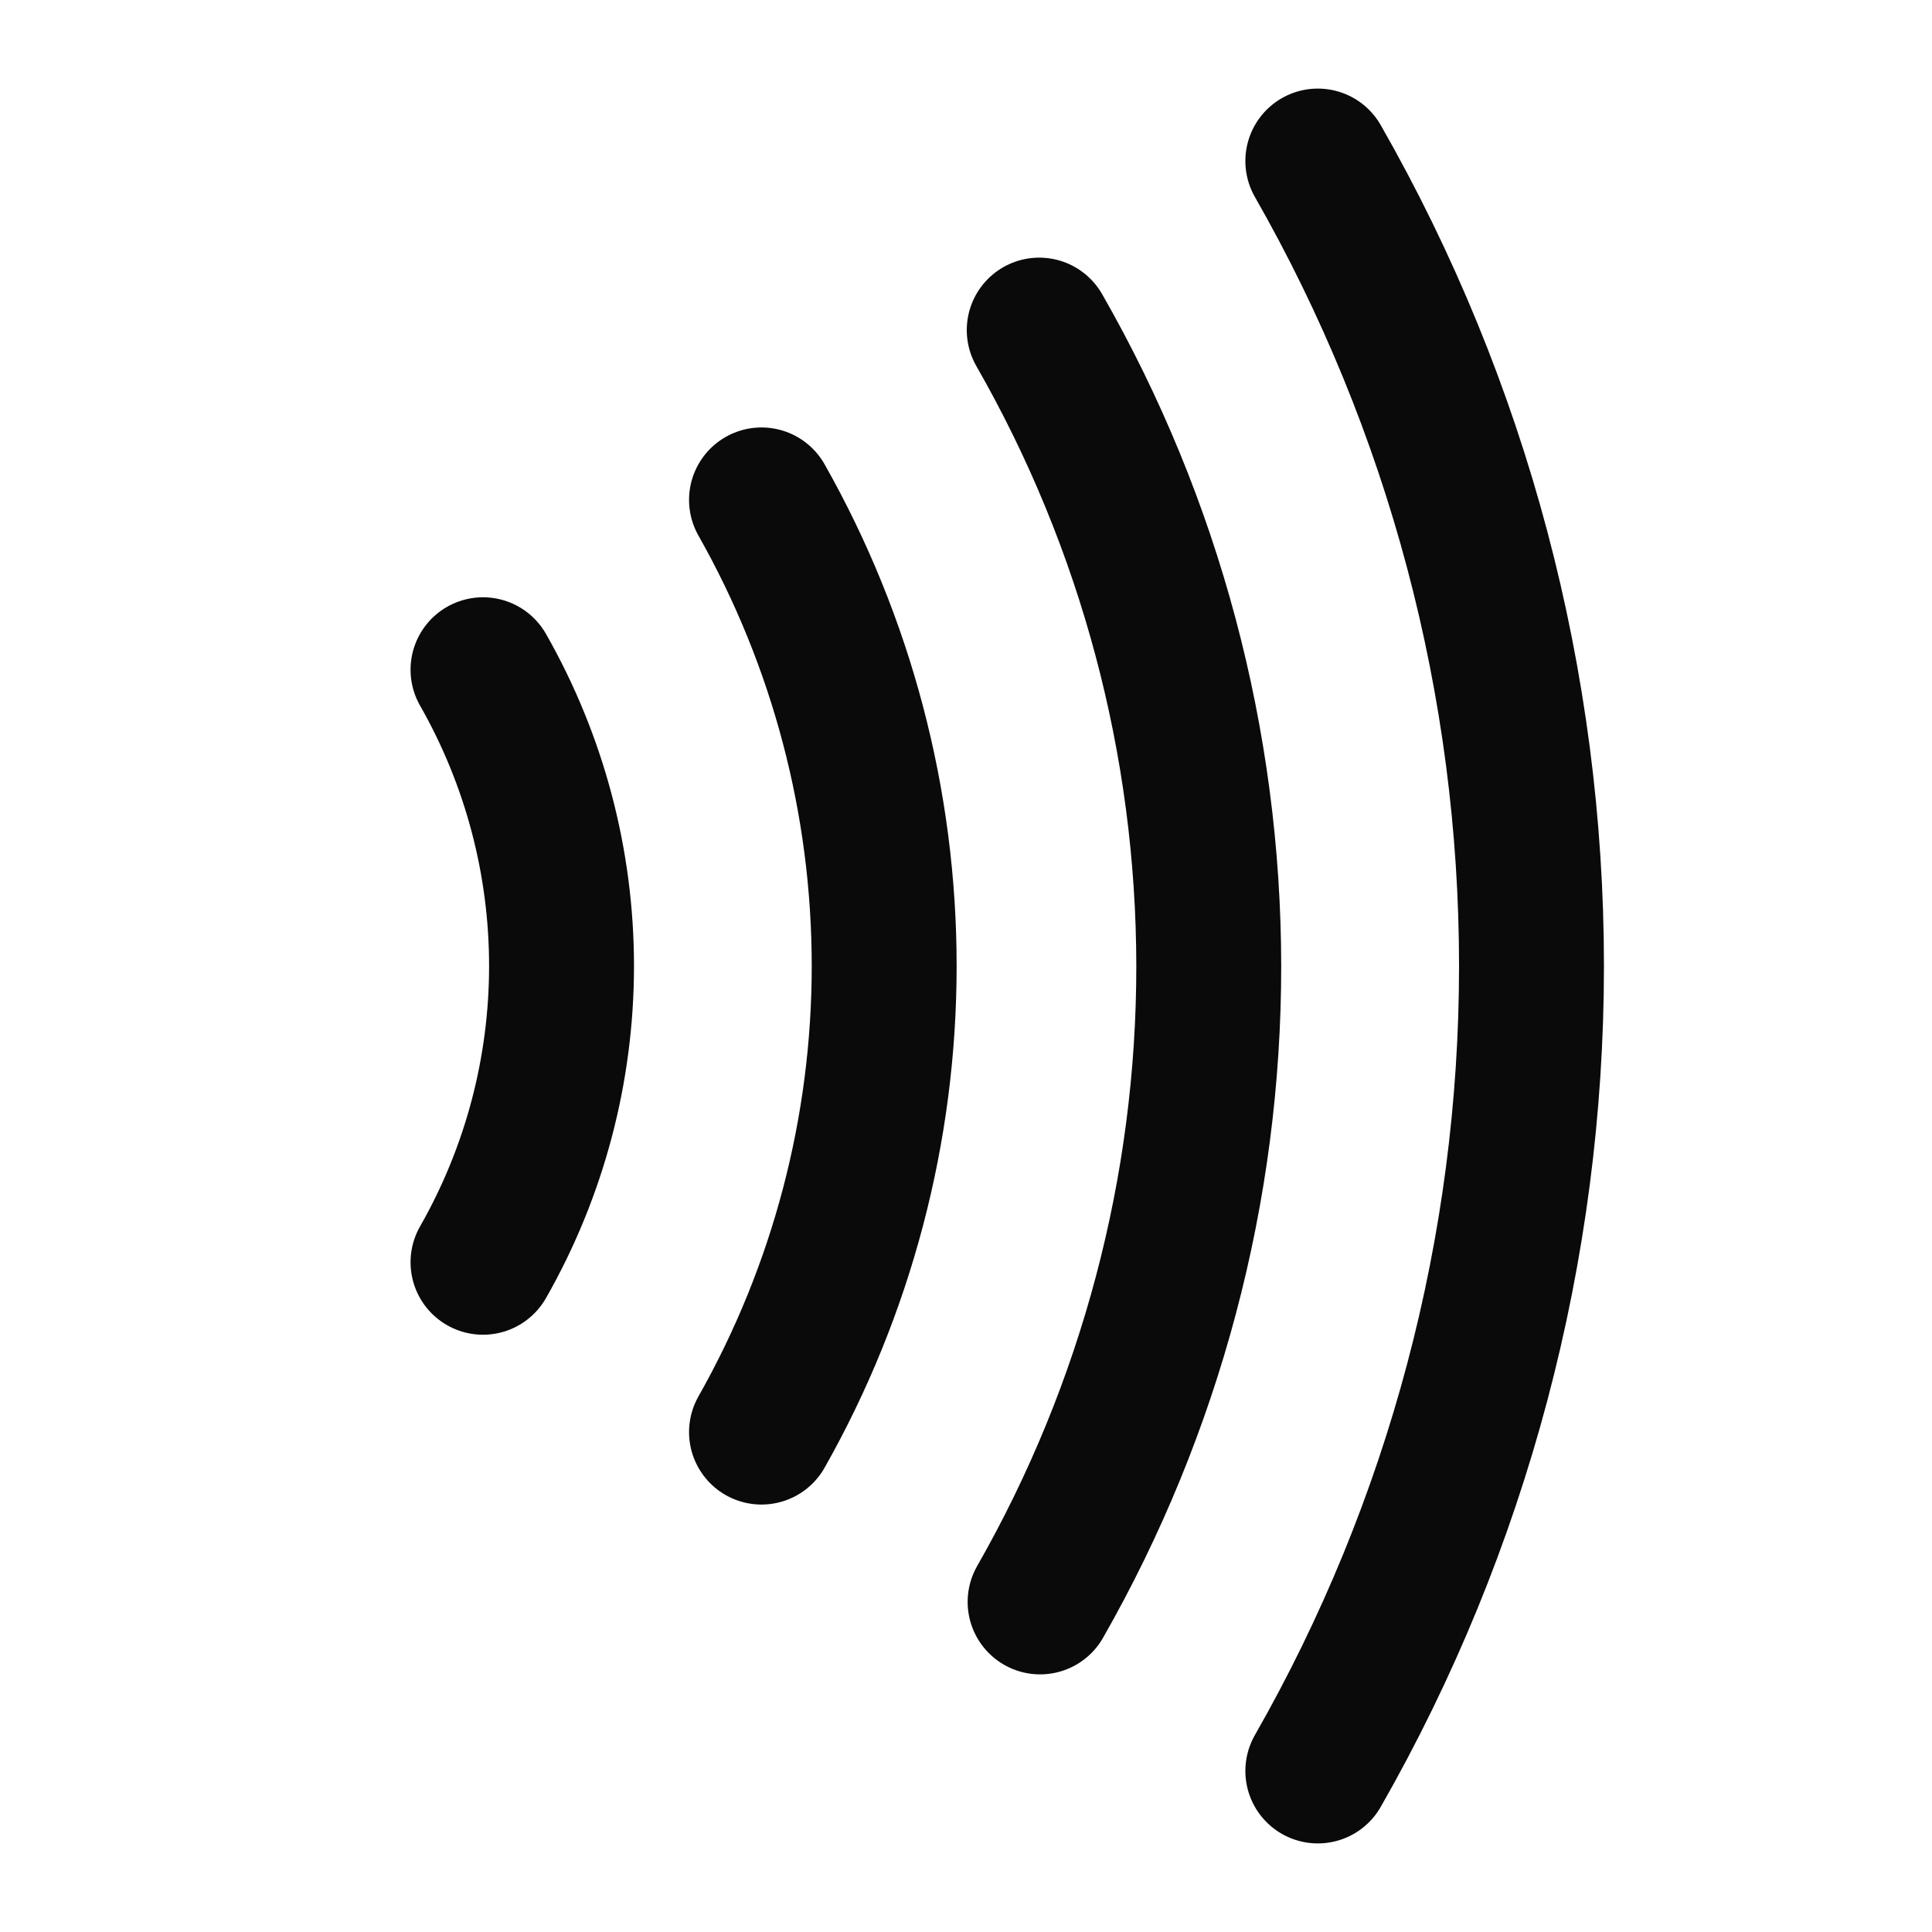
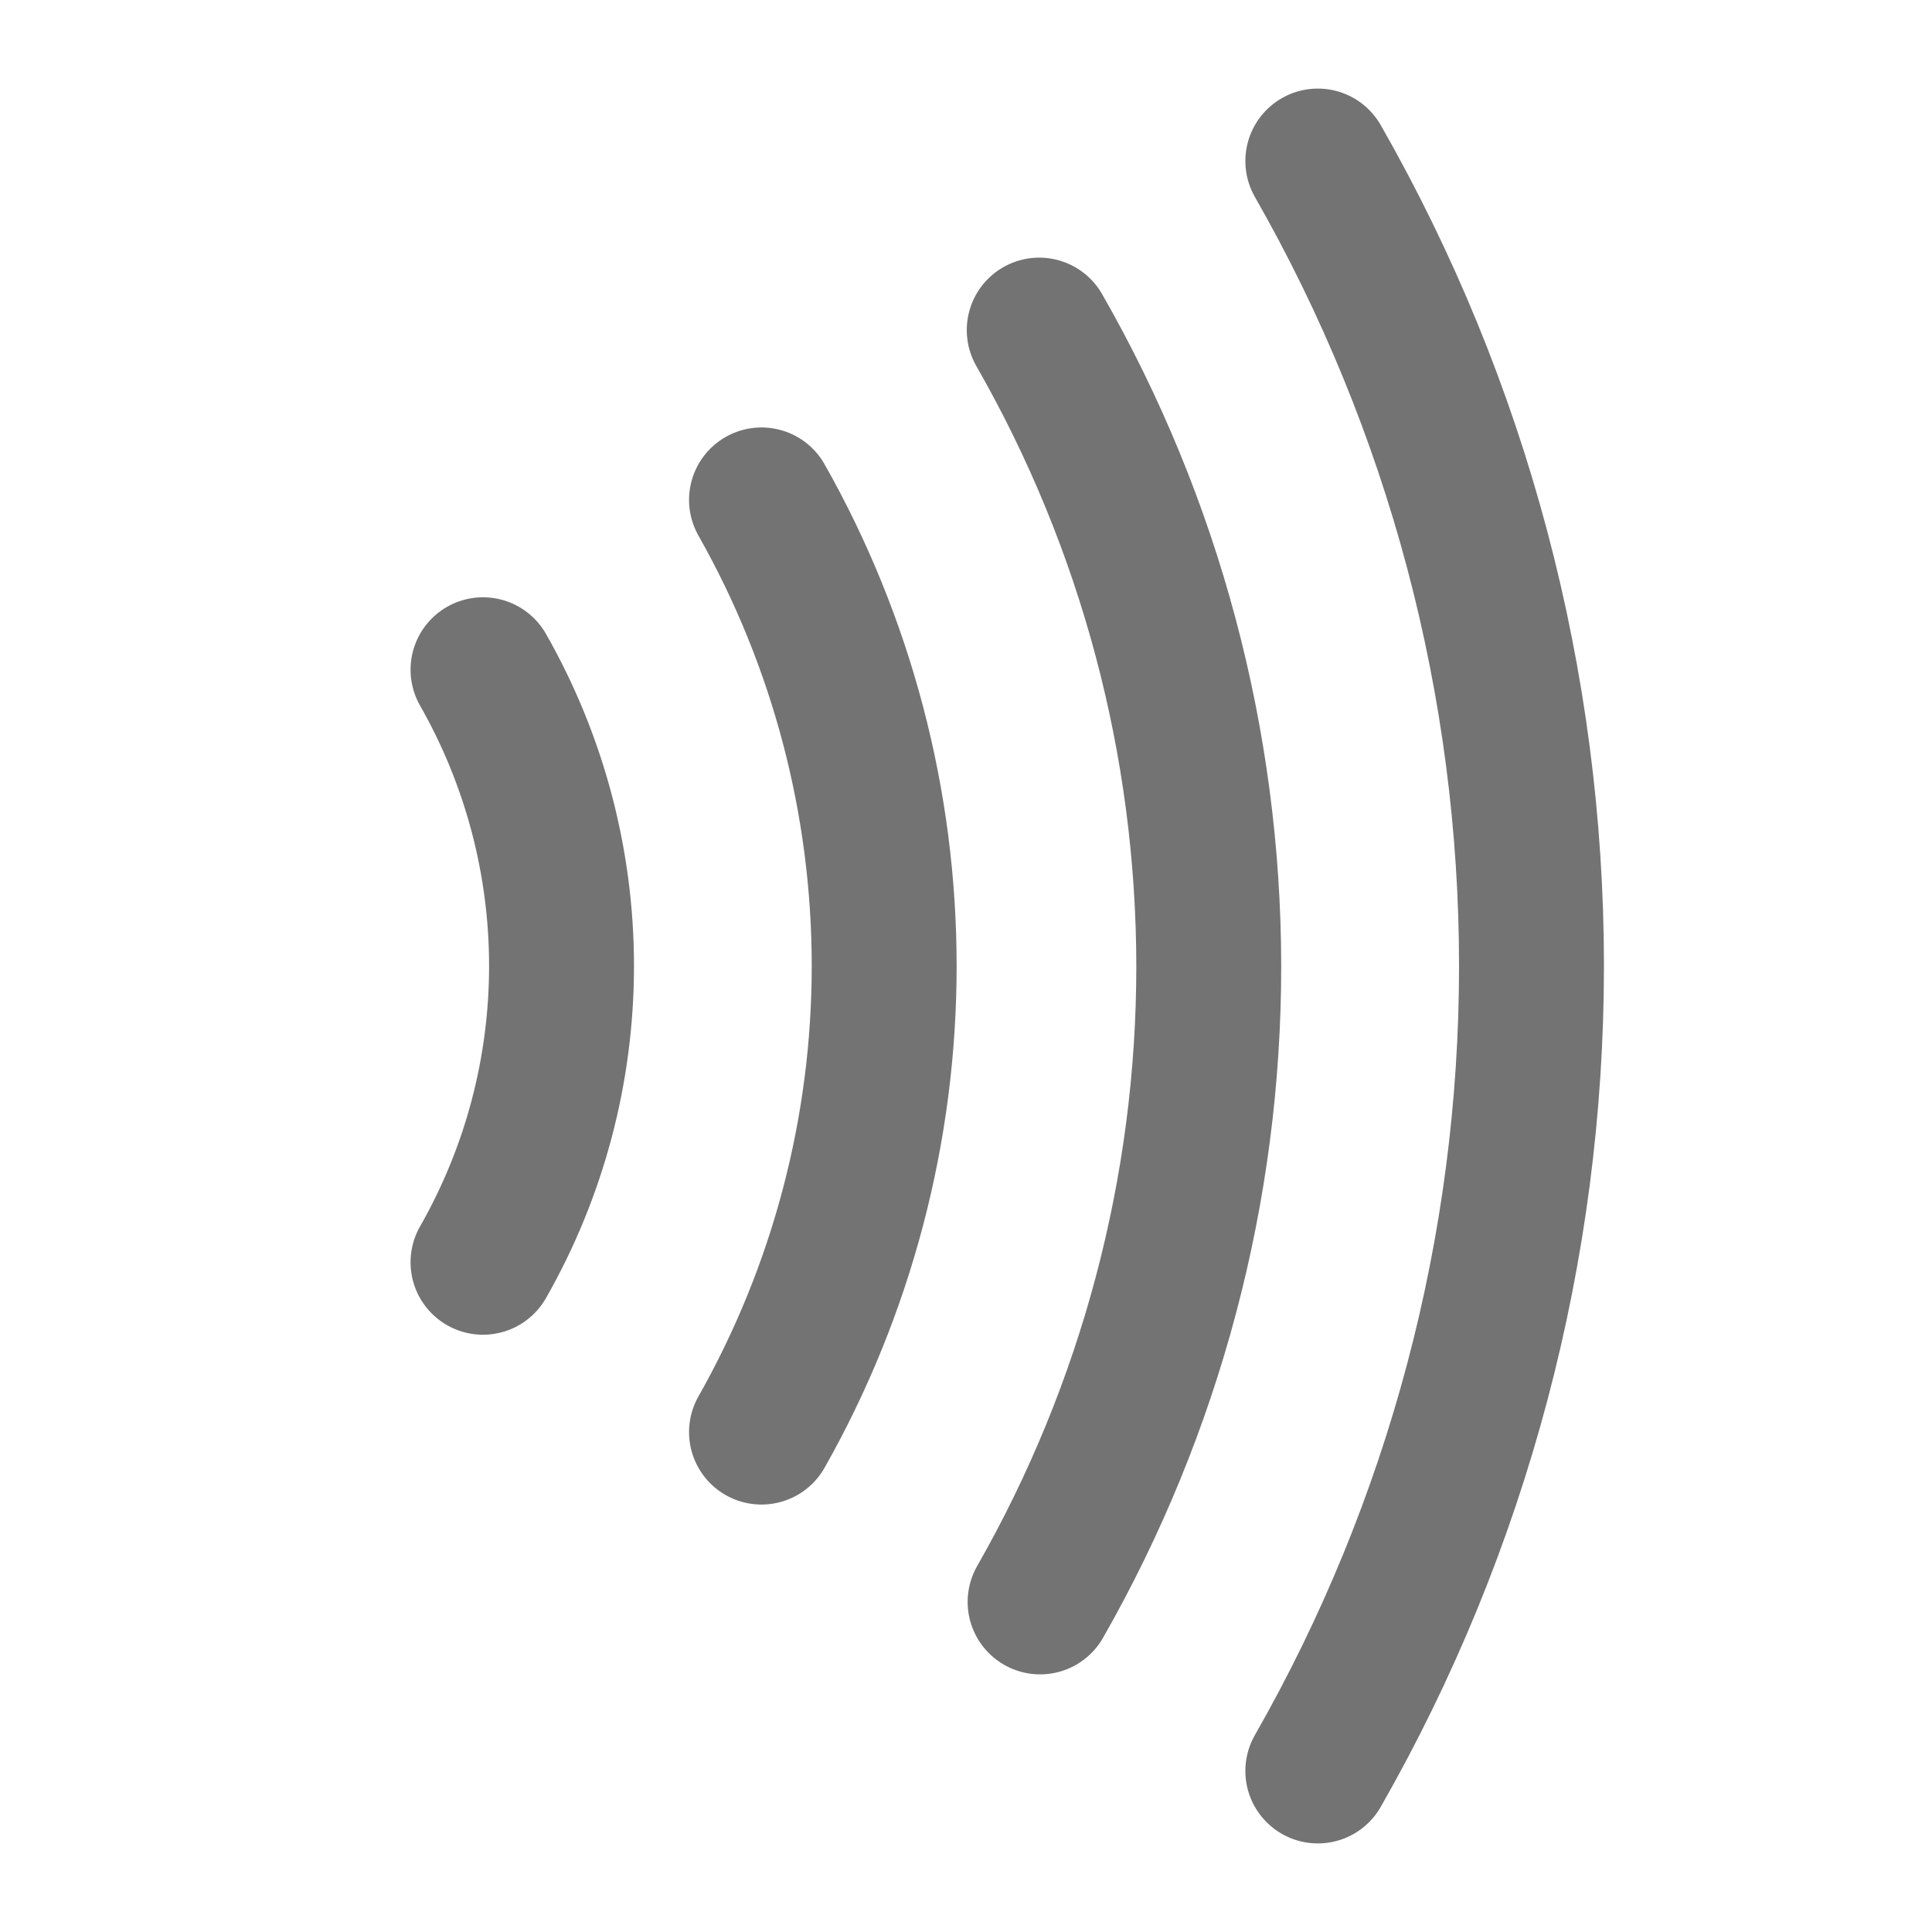
<svg xmlns="http://www.w3.org/2000/svg" width="20" height="20" viewBox="0 0 20 20" fill="none">
-   <path d="M5 6.933C5.533 7.868 5.813 8.925 5.813 10C5.813 11.075 5.533 12.133 5 13.067M7.883 5.175C8.716 6.647 9.153 8.309 9.153 10C9.153 11.691 8.716 13.353 7.883 14.825M10.758 3.417C11.906 5.421 12.511 7.69 12.513 9.999C12.514 12.308 11.912 14.578 10.767 16.583M13.642 1.667C15.092 4.205 15.854 7.077 15.854 10C15.854 12.923 15.092 15.795 13.642 18.333" stroke="#0A0A0A" stroke-width="1.5" stroke-linecap="round" stroke-linejoin="round" />
+   <path d="M5 6.933C5.533 7.868 5.813 8.925 5.813 10C5.813 11.075 5.533 12.133 5 13.067M7.883 5.175C8.716 6.647 9.153 8.309 9.153 10C9.153 11.691 8.716 13.353 7.883 14.825M10.758 3.417C11.906 5.421 12.511 7.69 12.513 9.999C12.514 12.308 11.912 14.578 10.767 16.583M13.642 1.667C15.092 4.205 15.854 7.077 15.854 10C15.854 12.923 15.092 15.795 13.642 18.333" stroke="#737373" stroke-width="1.5" stroke-linecap="round" stroke-linejoin="round" />
</svg>
